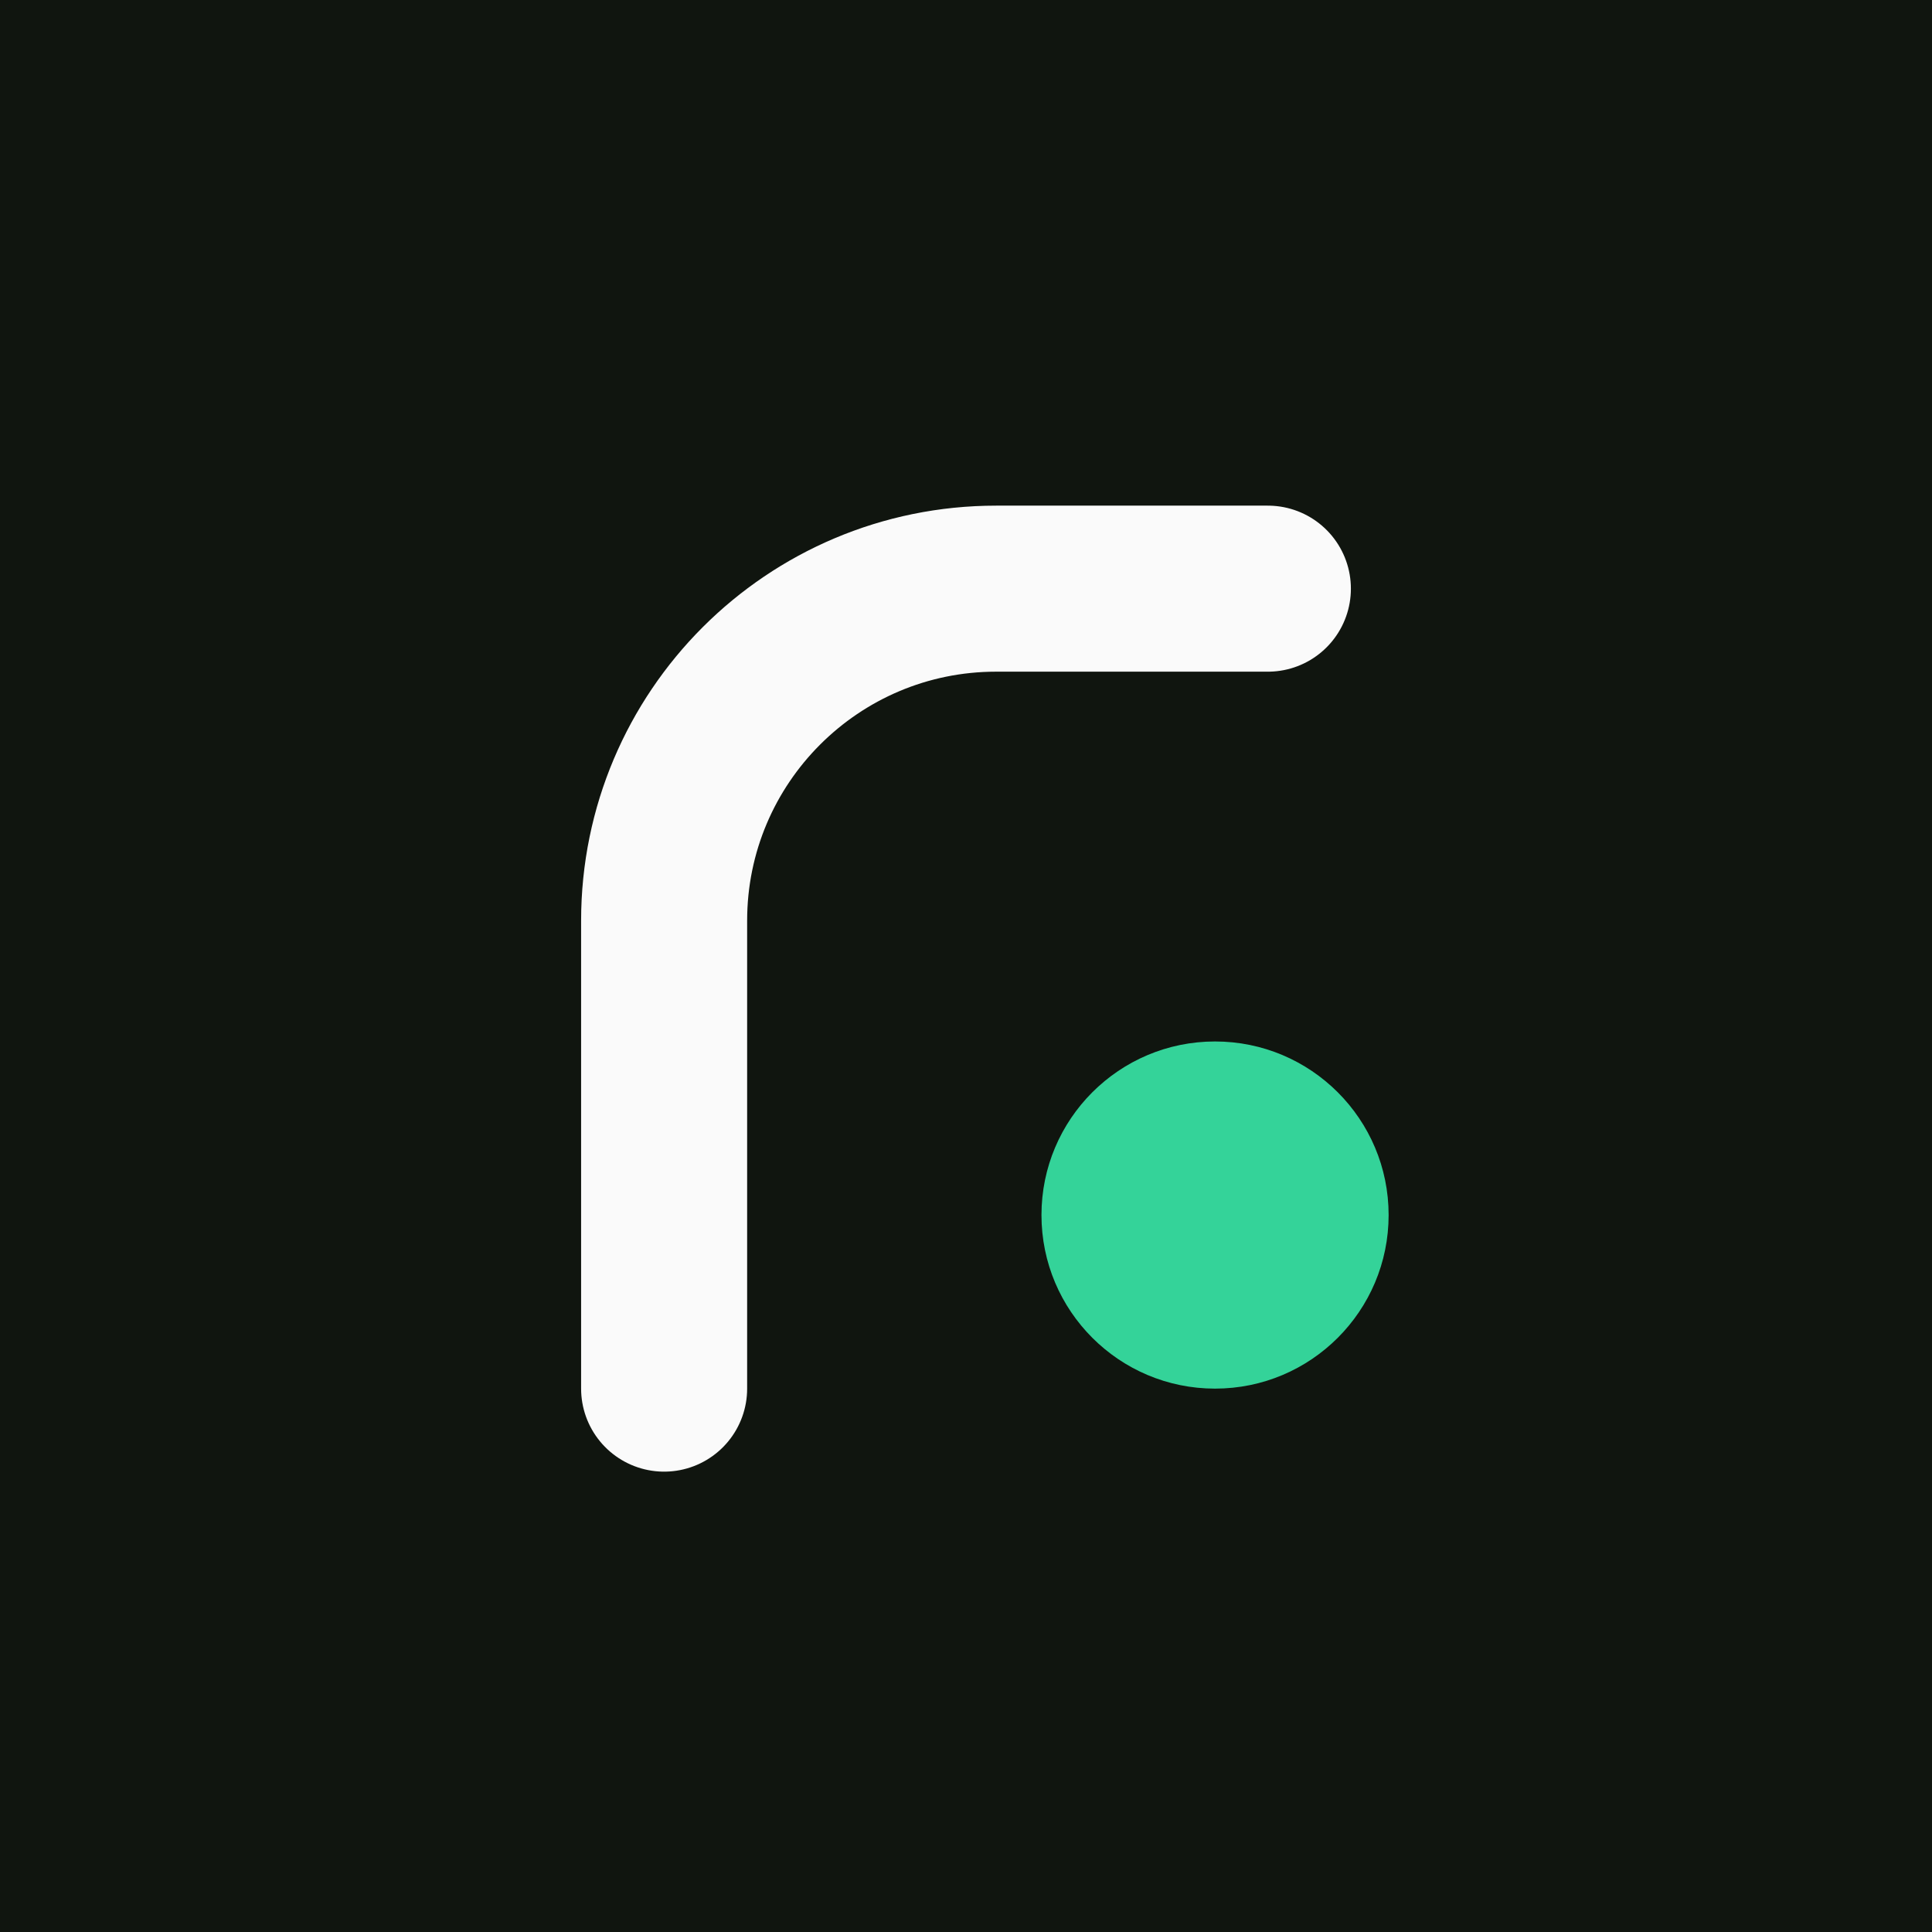
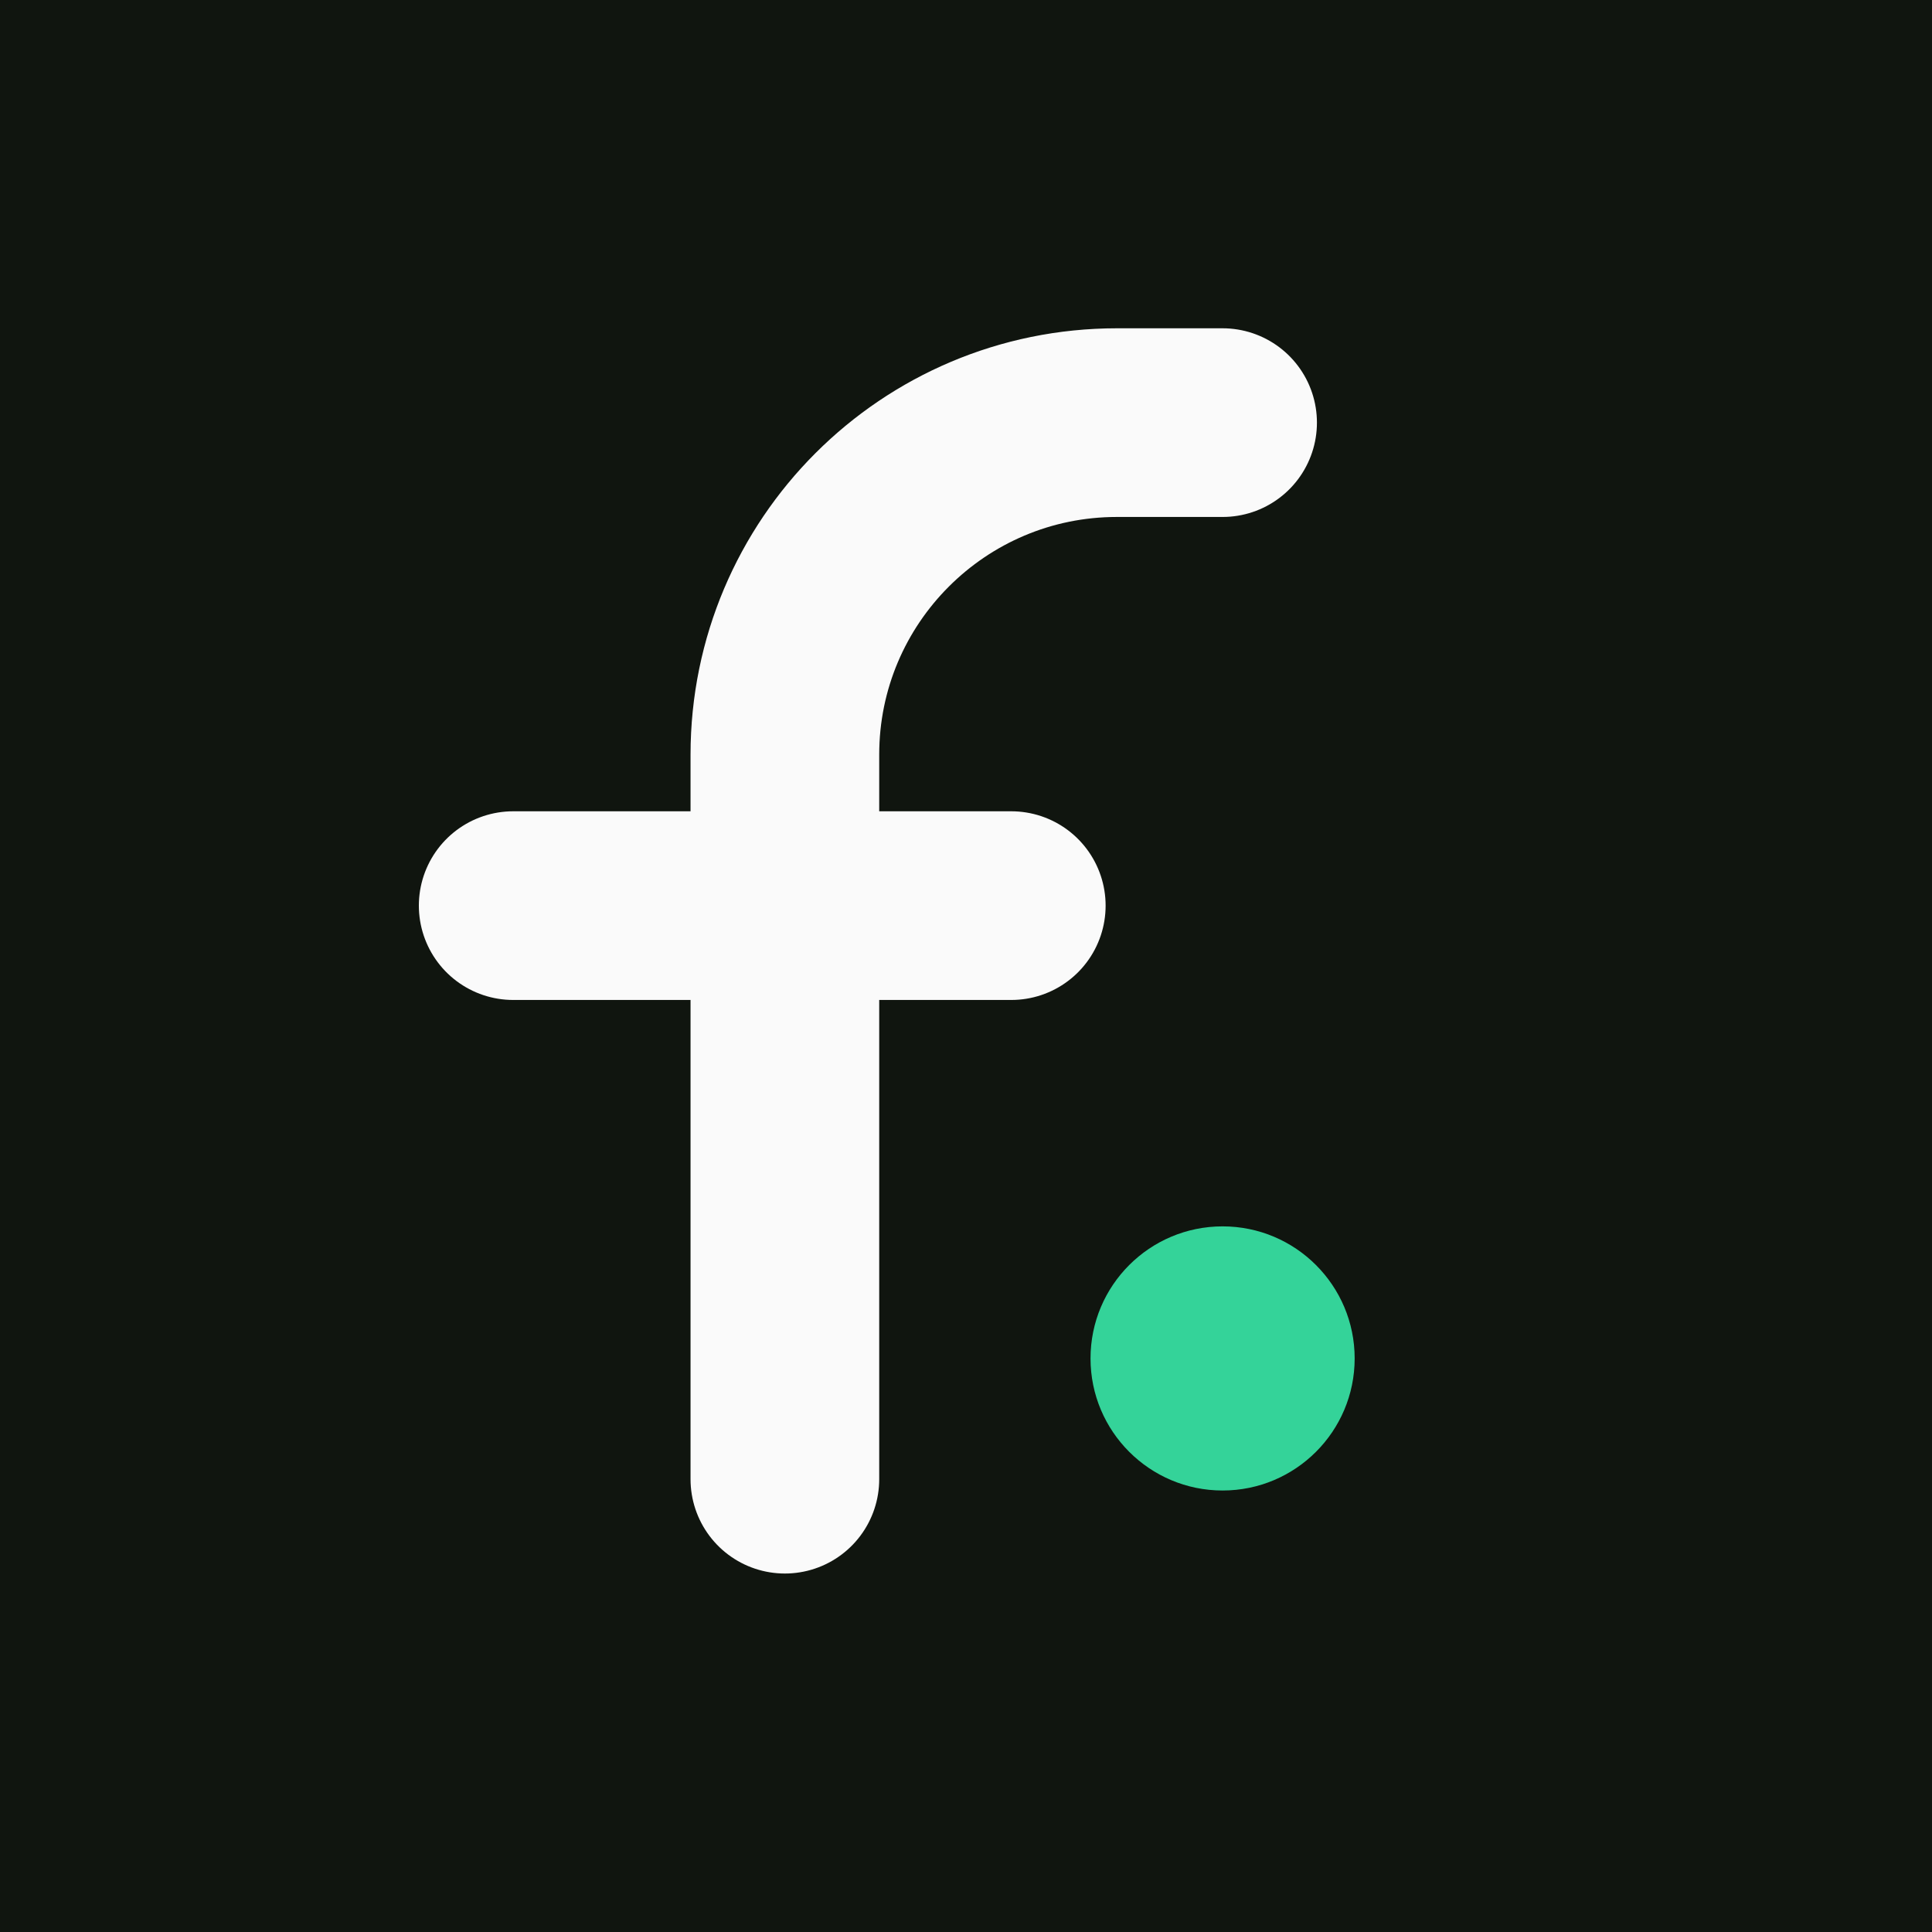
<svg xmlns="http://www.w3.org/2000/svg" viewBox="0 0 512 512">
  <rect width="512" height="512" fill="#10150f" />
-   <path d="M176 368 V244 A88 88 0 0 1 264 156 H336" fill="none" stroke="#fafafa" stroke-width="44" stroke-linecap="round" />
-   <circle cx="322" cy="322" r="46" fill="#34d399" />
+   <path d="M208 392 V200 A88 88 0 0 1 296 112 H324" fill="none" stroke="#fafafa" stroke-width="50" stroke-linecap="round" stroke-linejoin="round" />
+   <path d="M136 240 H268" fill="none" stroke="#fafafa" stroke-width="50" stroke-linecap="round" />
+   <circle cx="324" cy="360" r="35" fill="#34d399" />
</svg>
